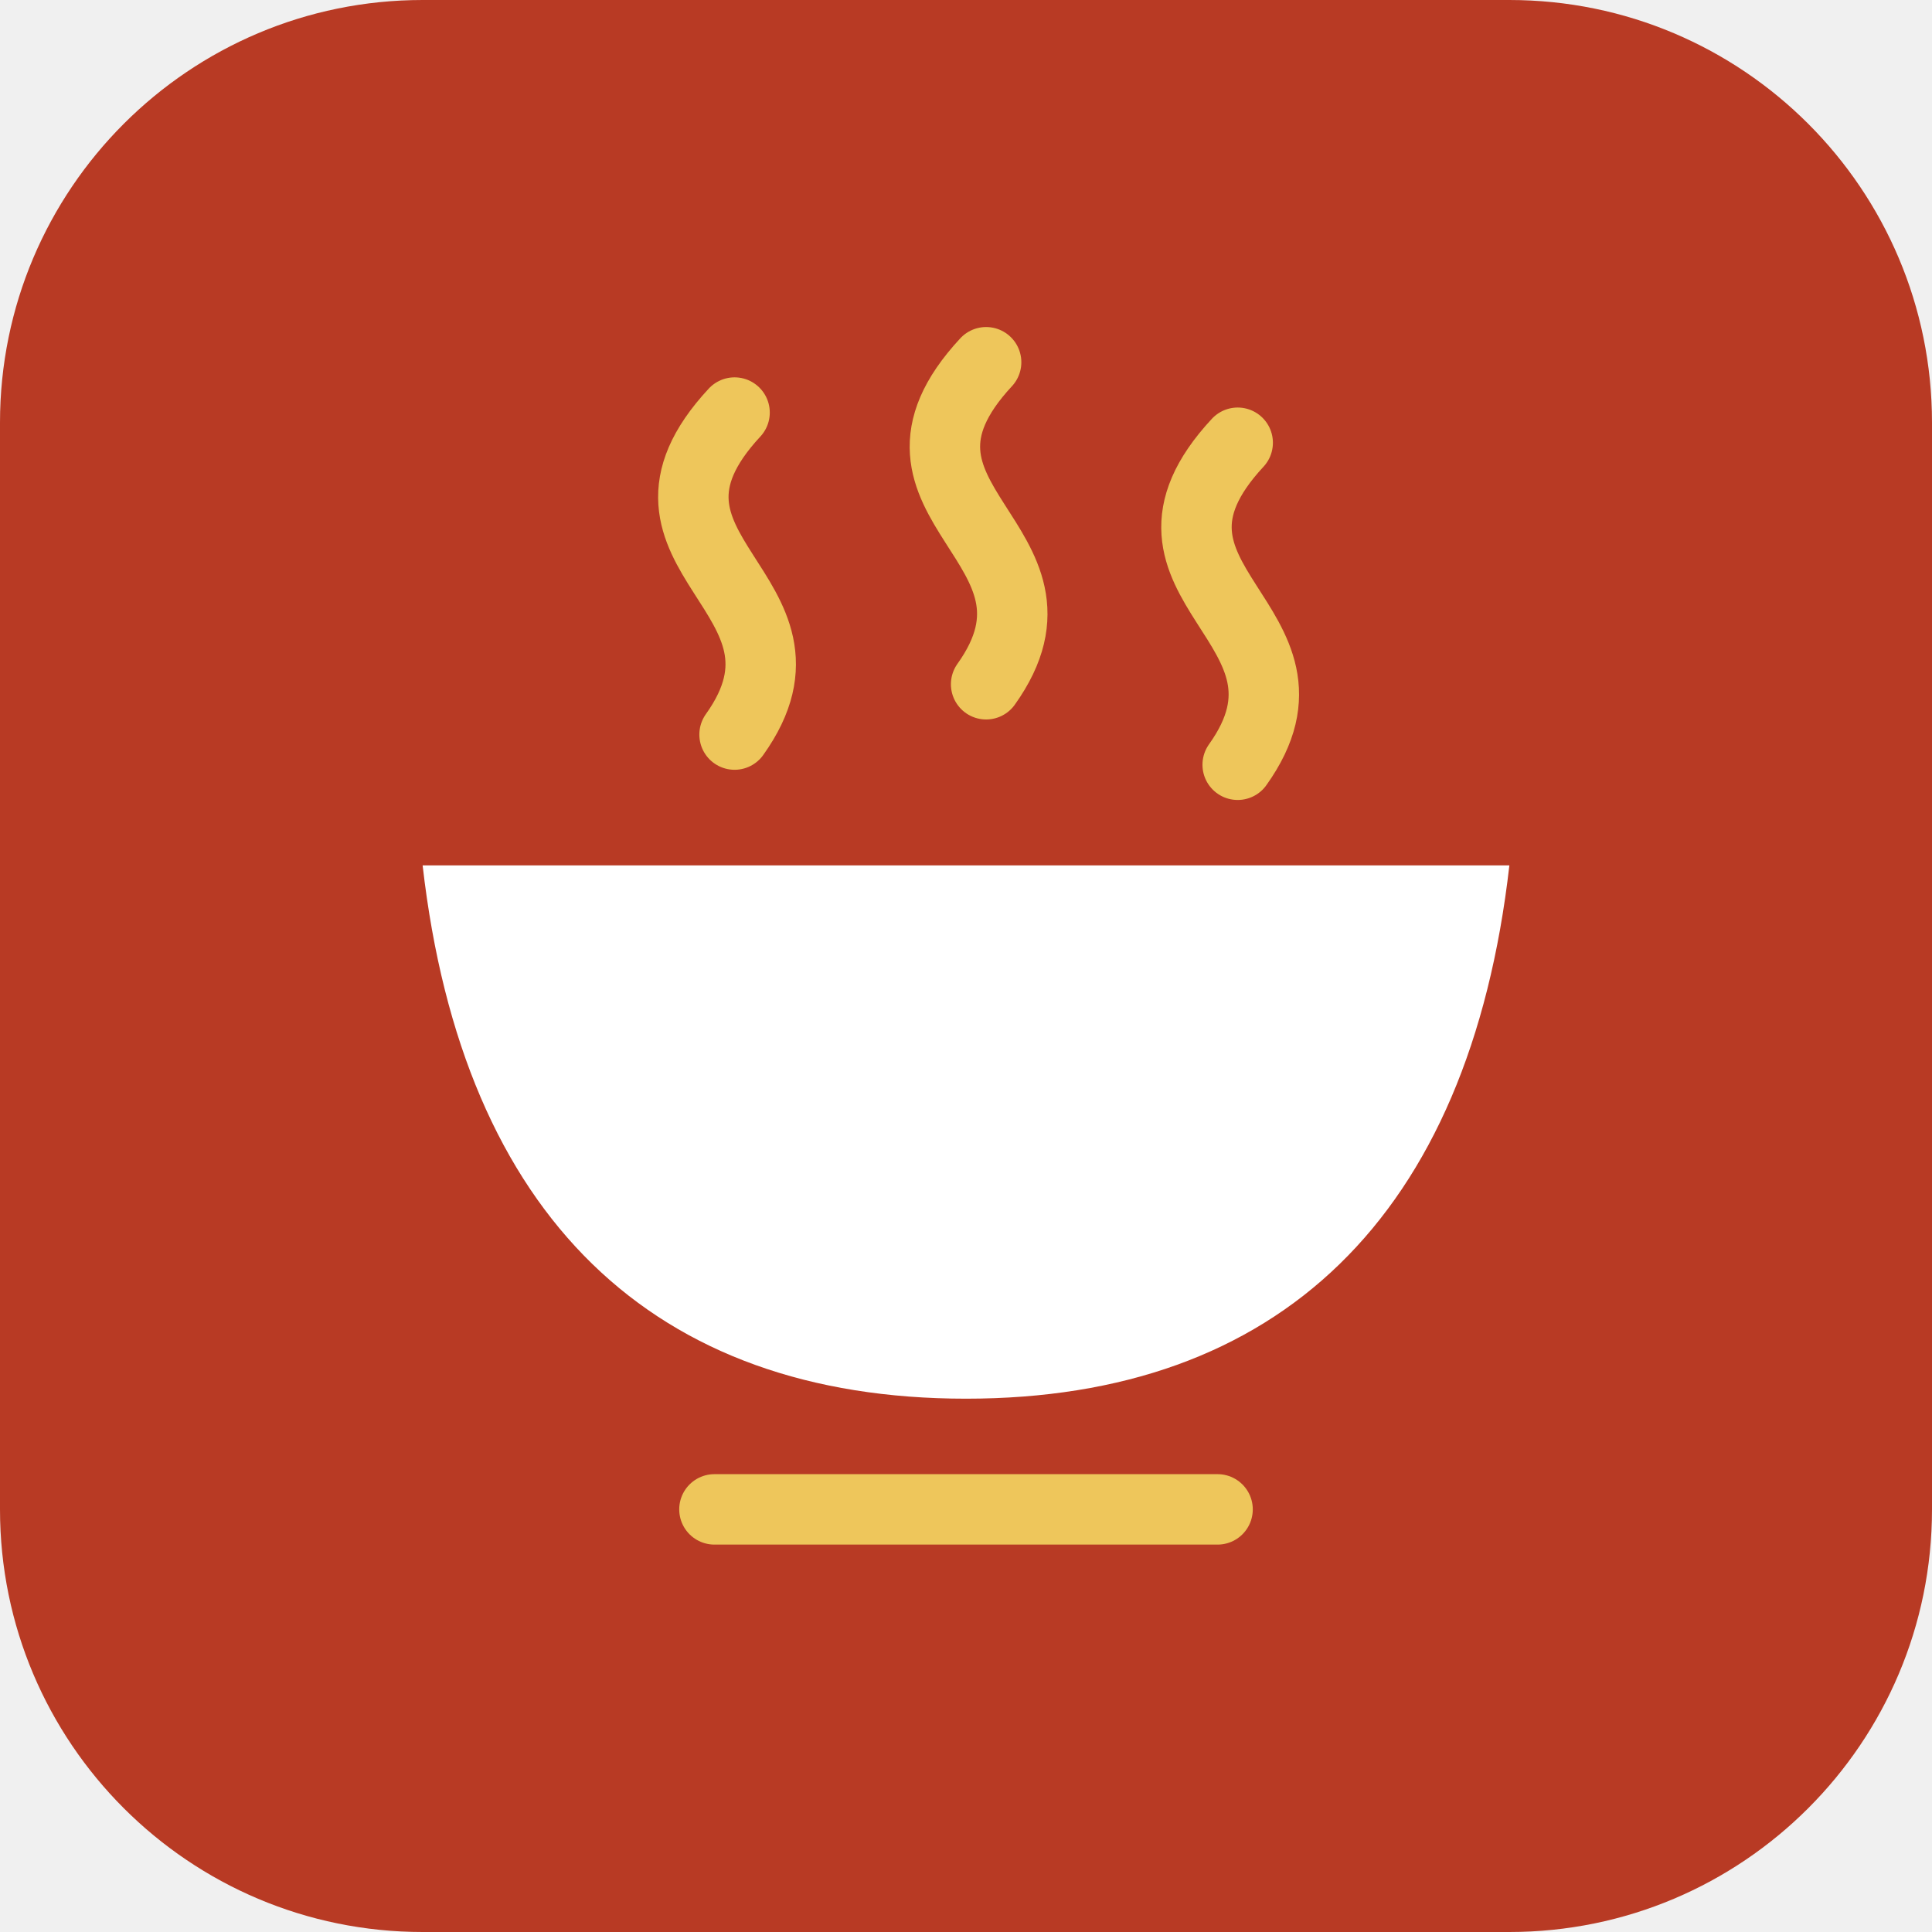
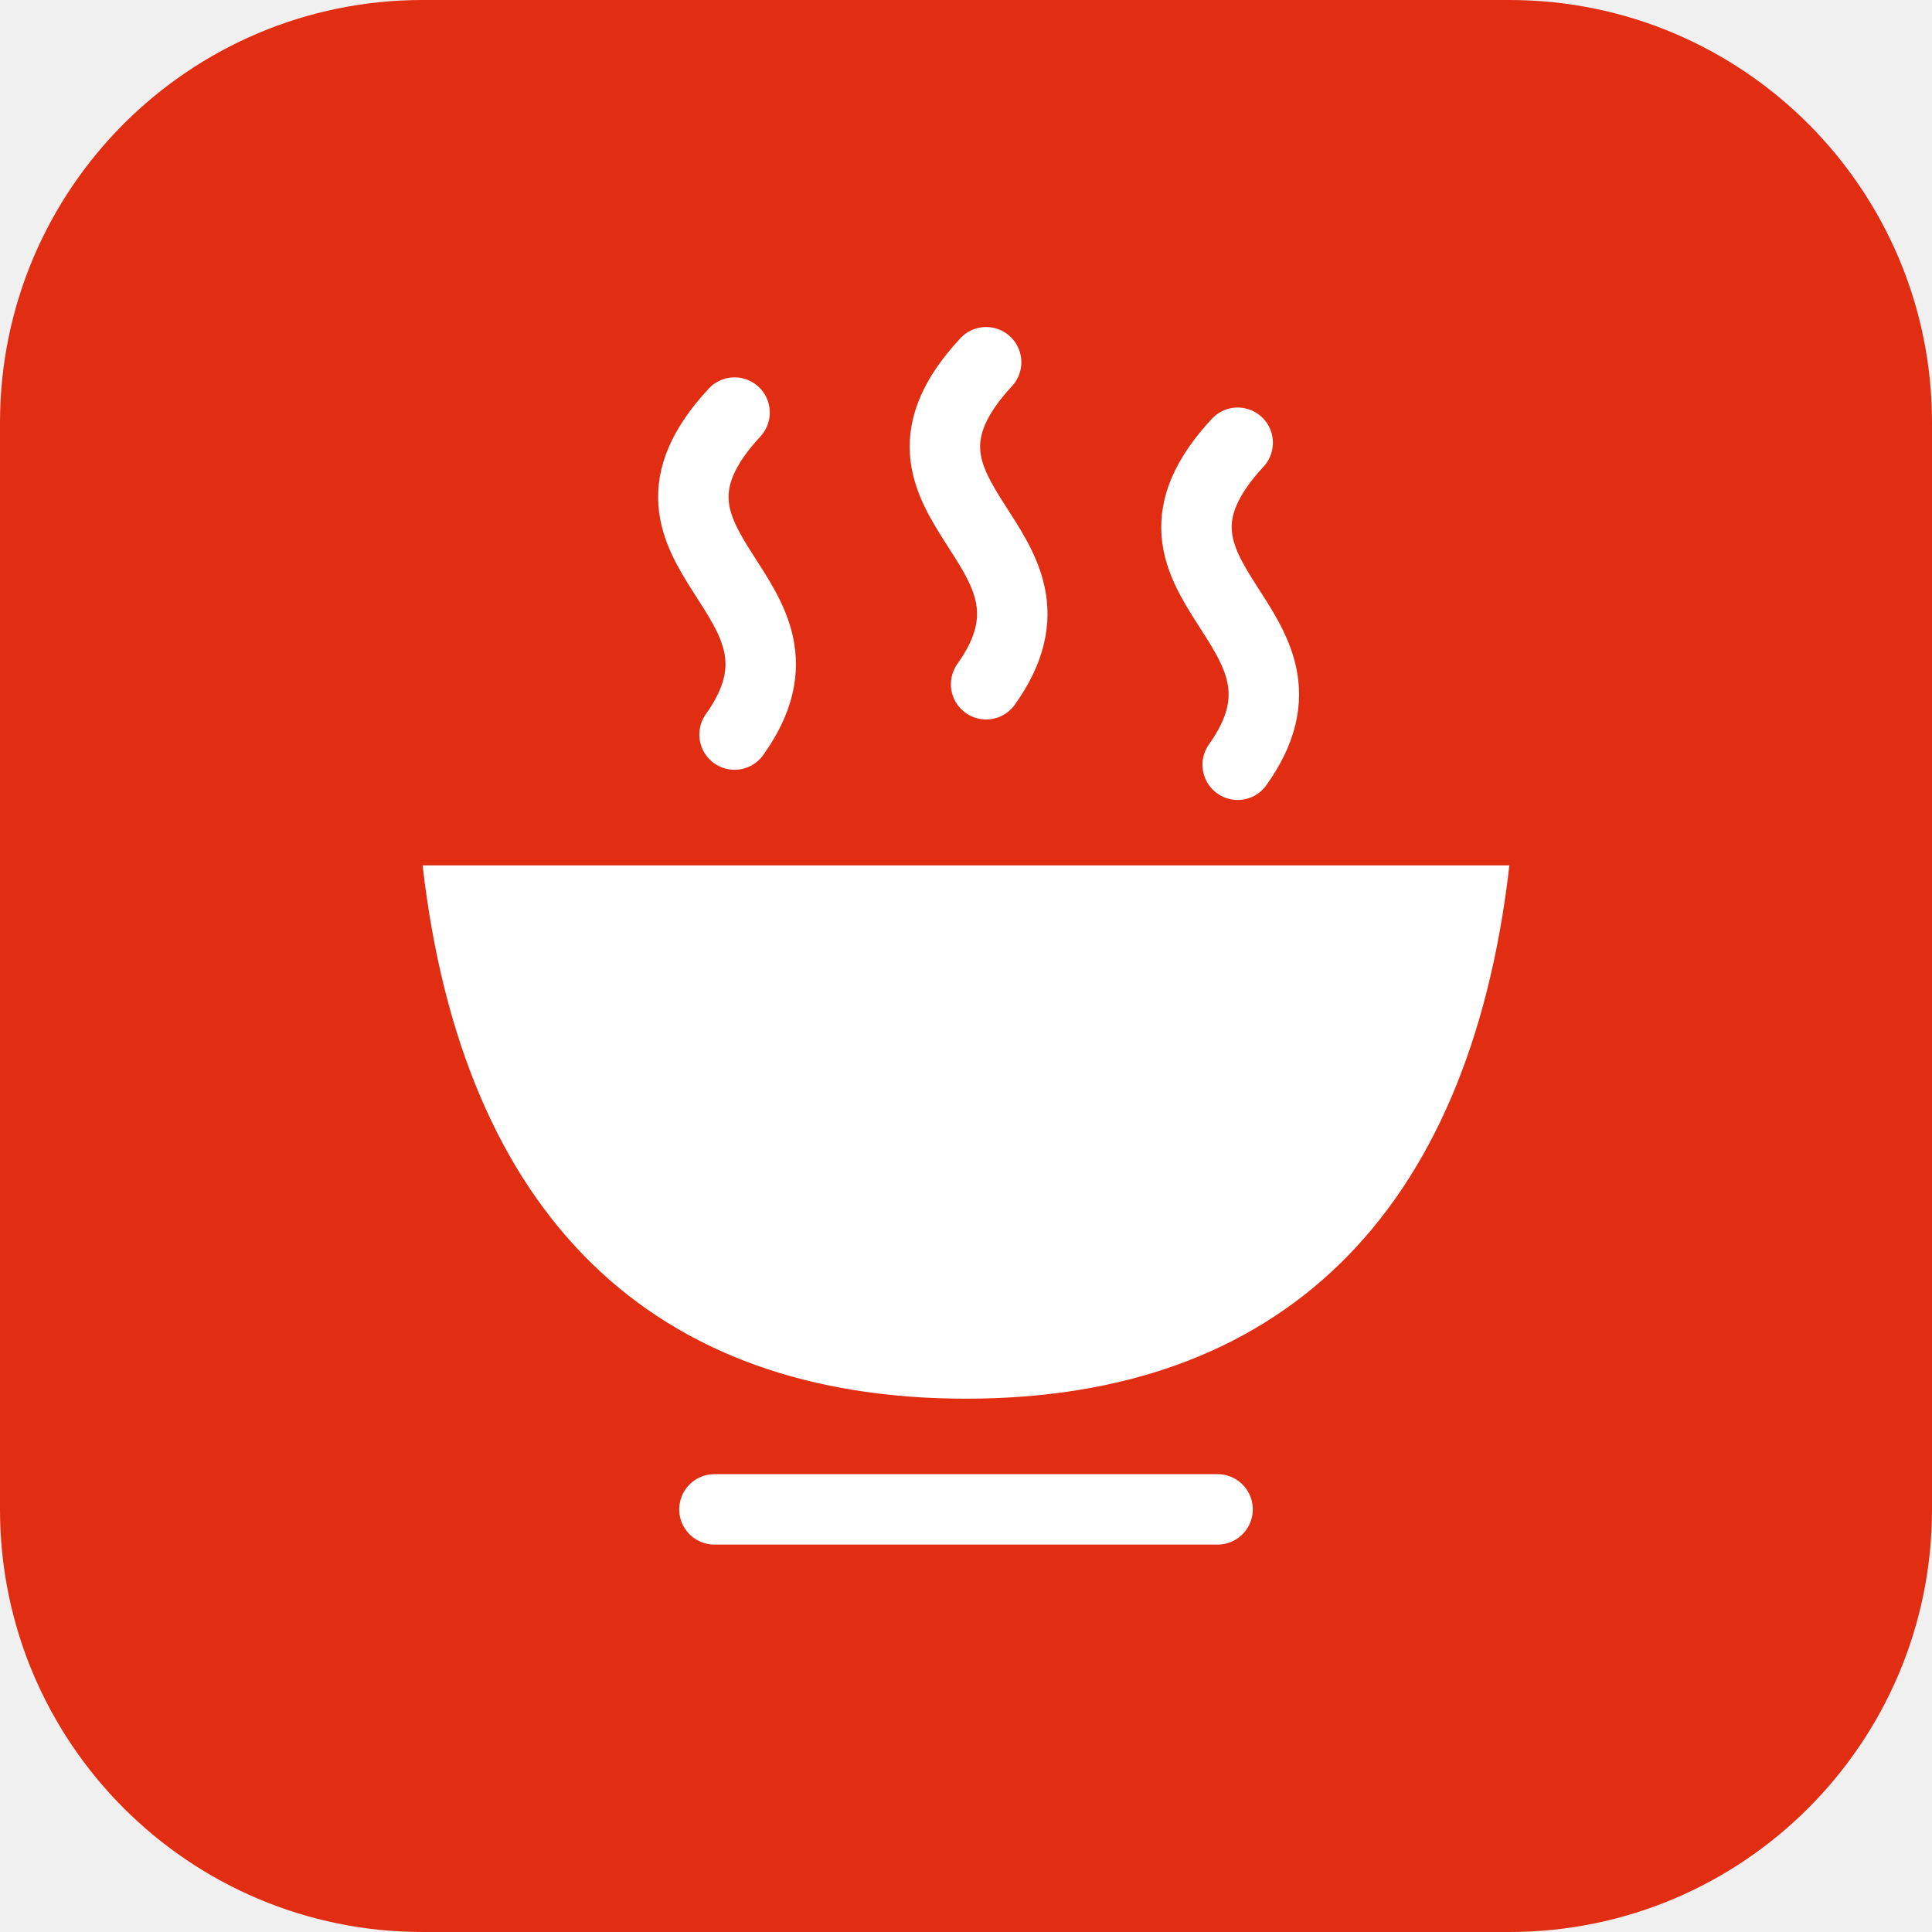
<svg xmlns="http://www.w3.org/2000/svg" viewBox="0 0 192 192">
-   <rect width="192" height="192" rx="42" fill="#B83A24" />
+   <rect width="192" height="192" rx="42" fill="#E12D12" />
  <path d="M42 86h108c-4 35-23 53-54 53S46 121 42 86Z" fill="#fff" />
-   <path d="M73 41c-13 14 10 18 0 32m25-37c-13 14 10 18 0 32m25-24c-13 14 10 18 0 32M71 150h50" fill="none" stroke="#EEC65B" stroke-width="7" stroke-linecap="round" />
+   <path d="M73 41c-13 14 10 18 0 32m25-37c-13 14 10 18 0 32m25-24c-13 14 10 18 0 32M71 150h50" fill="none" stroke="#FFFFFF" stroke-width="7" stroke-linecap="round" />
</svg>
